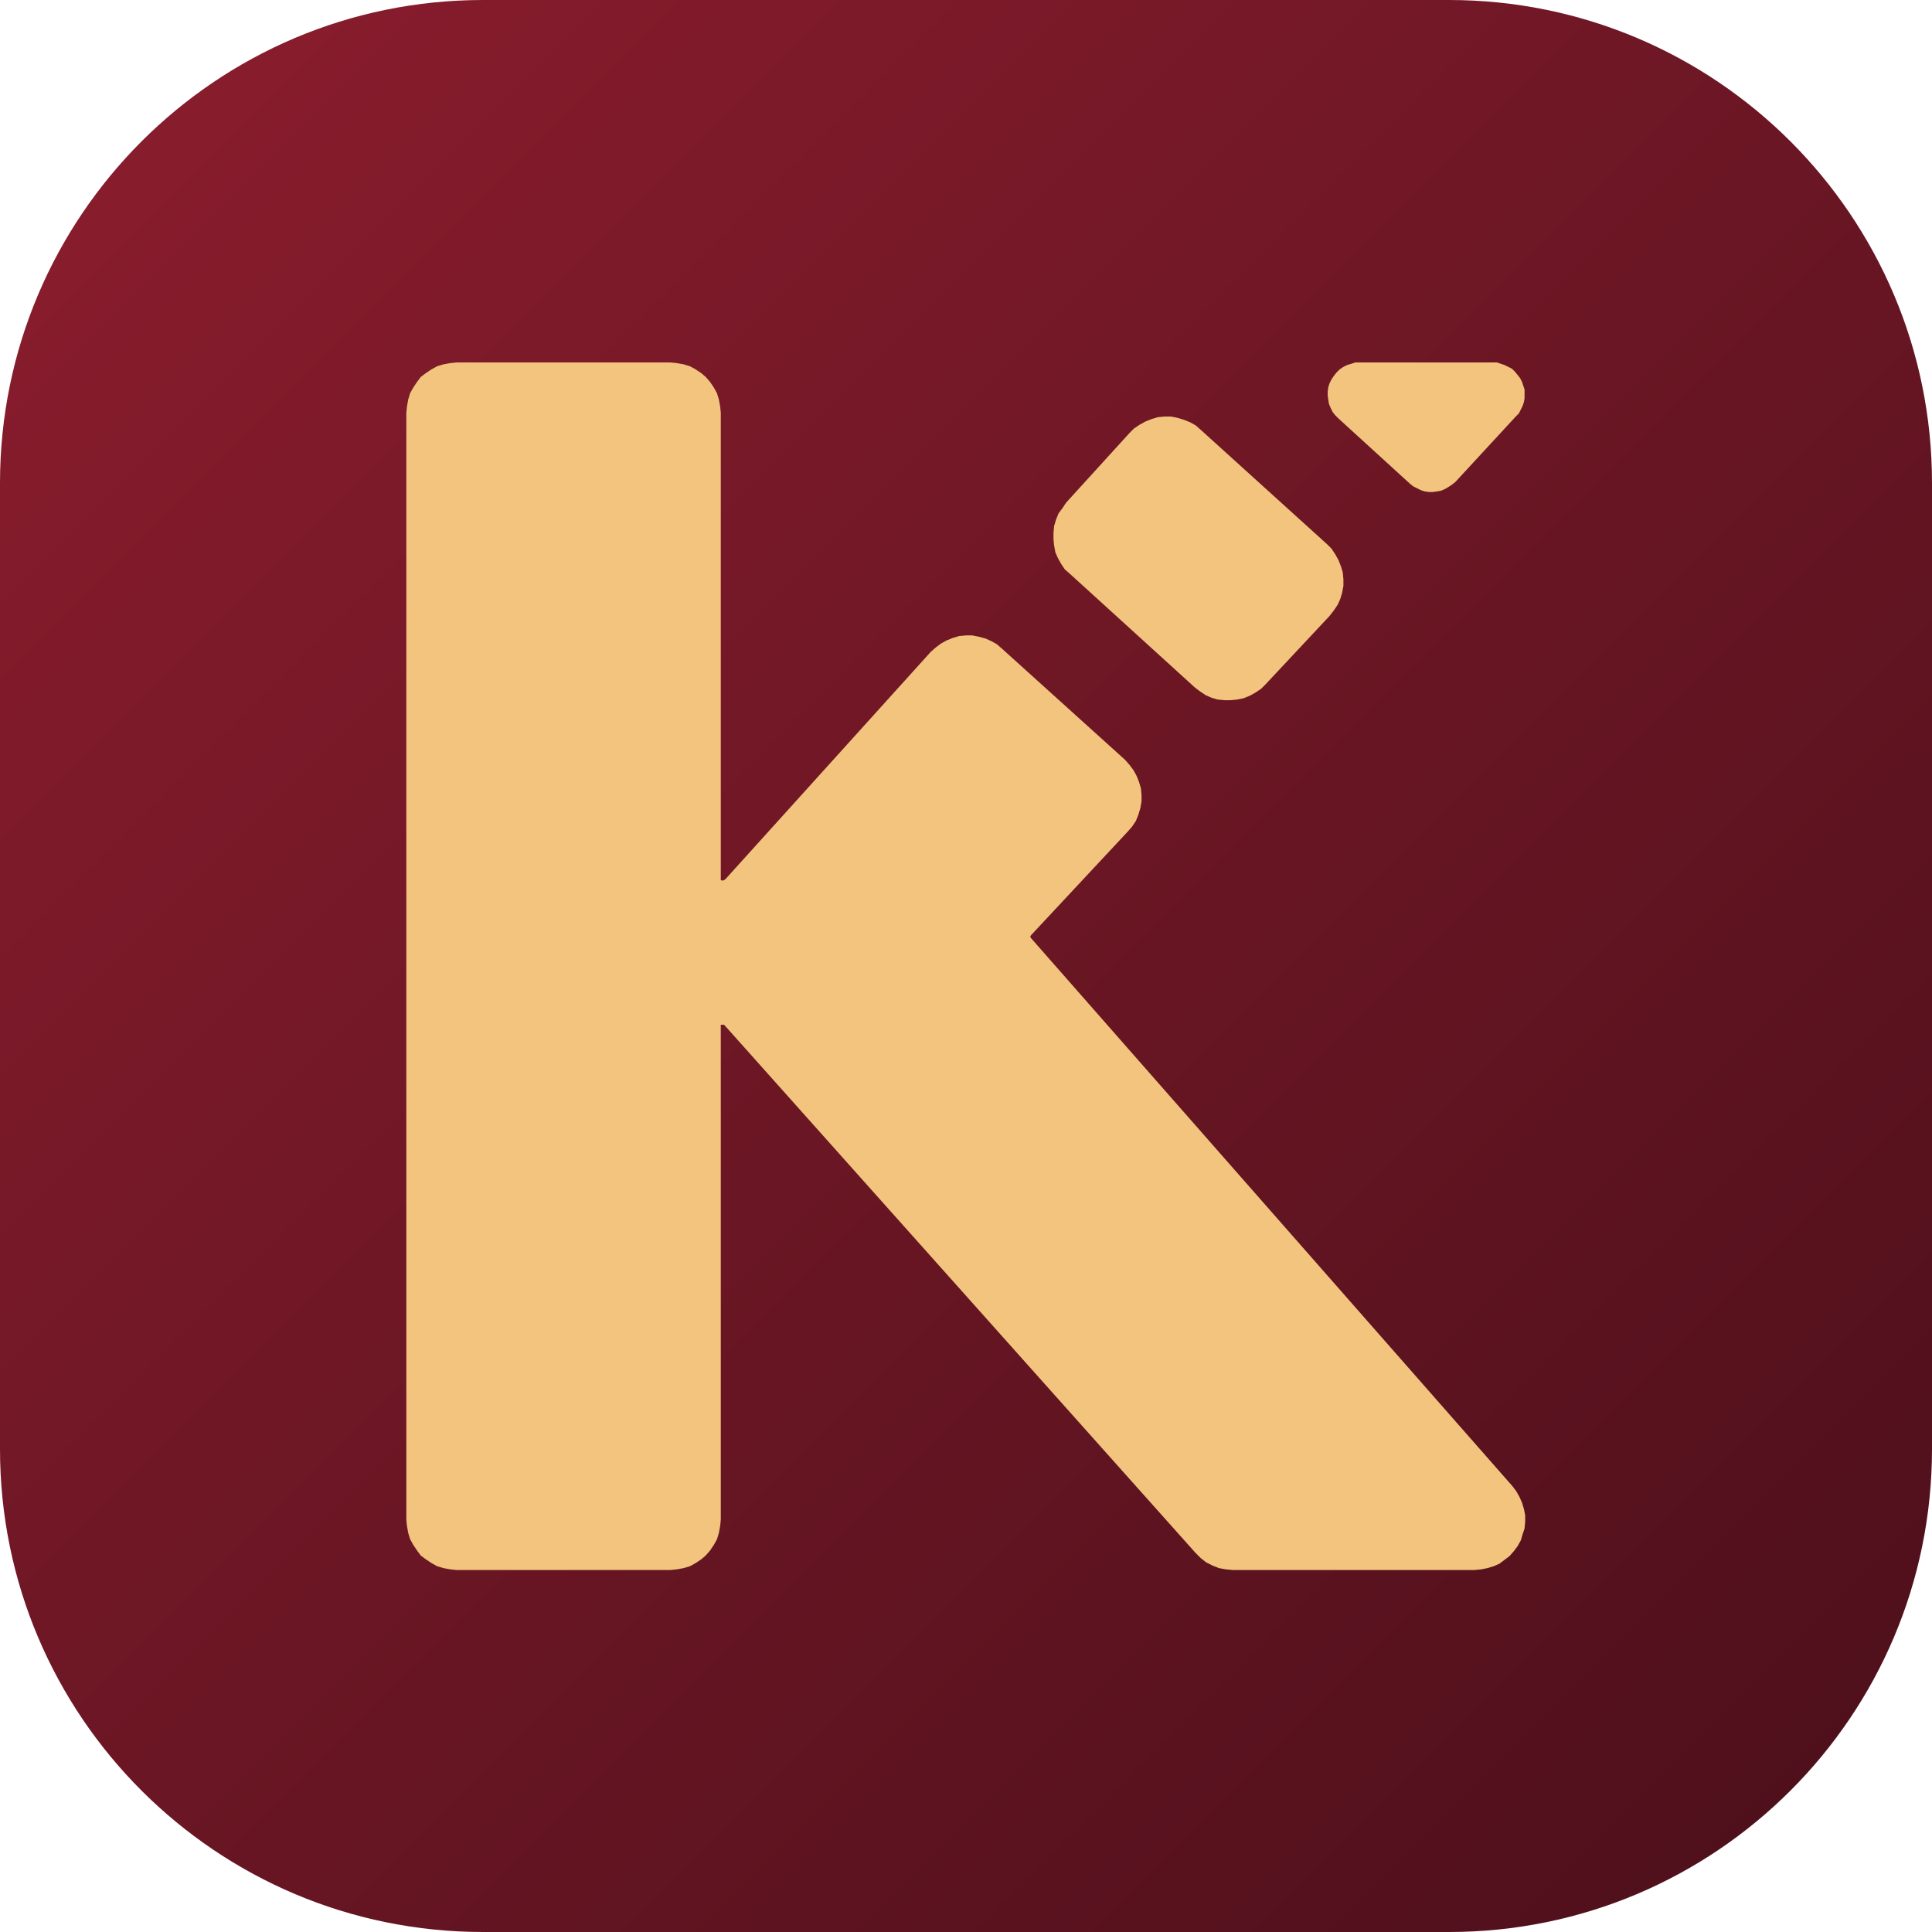
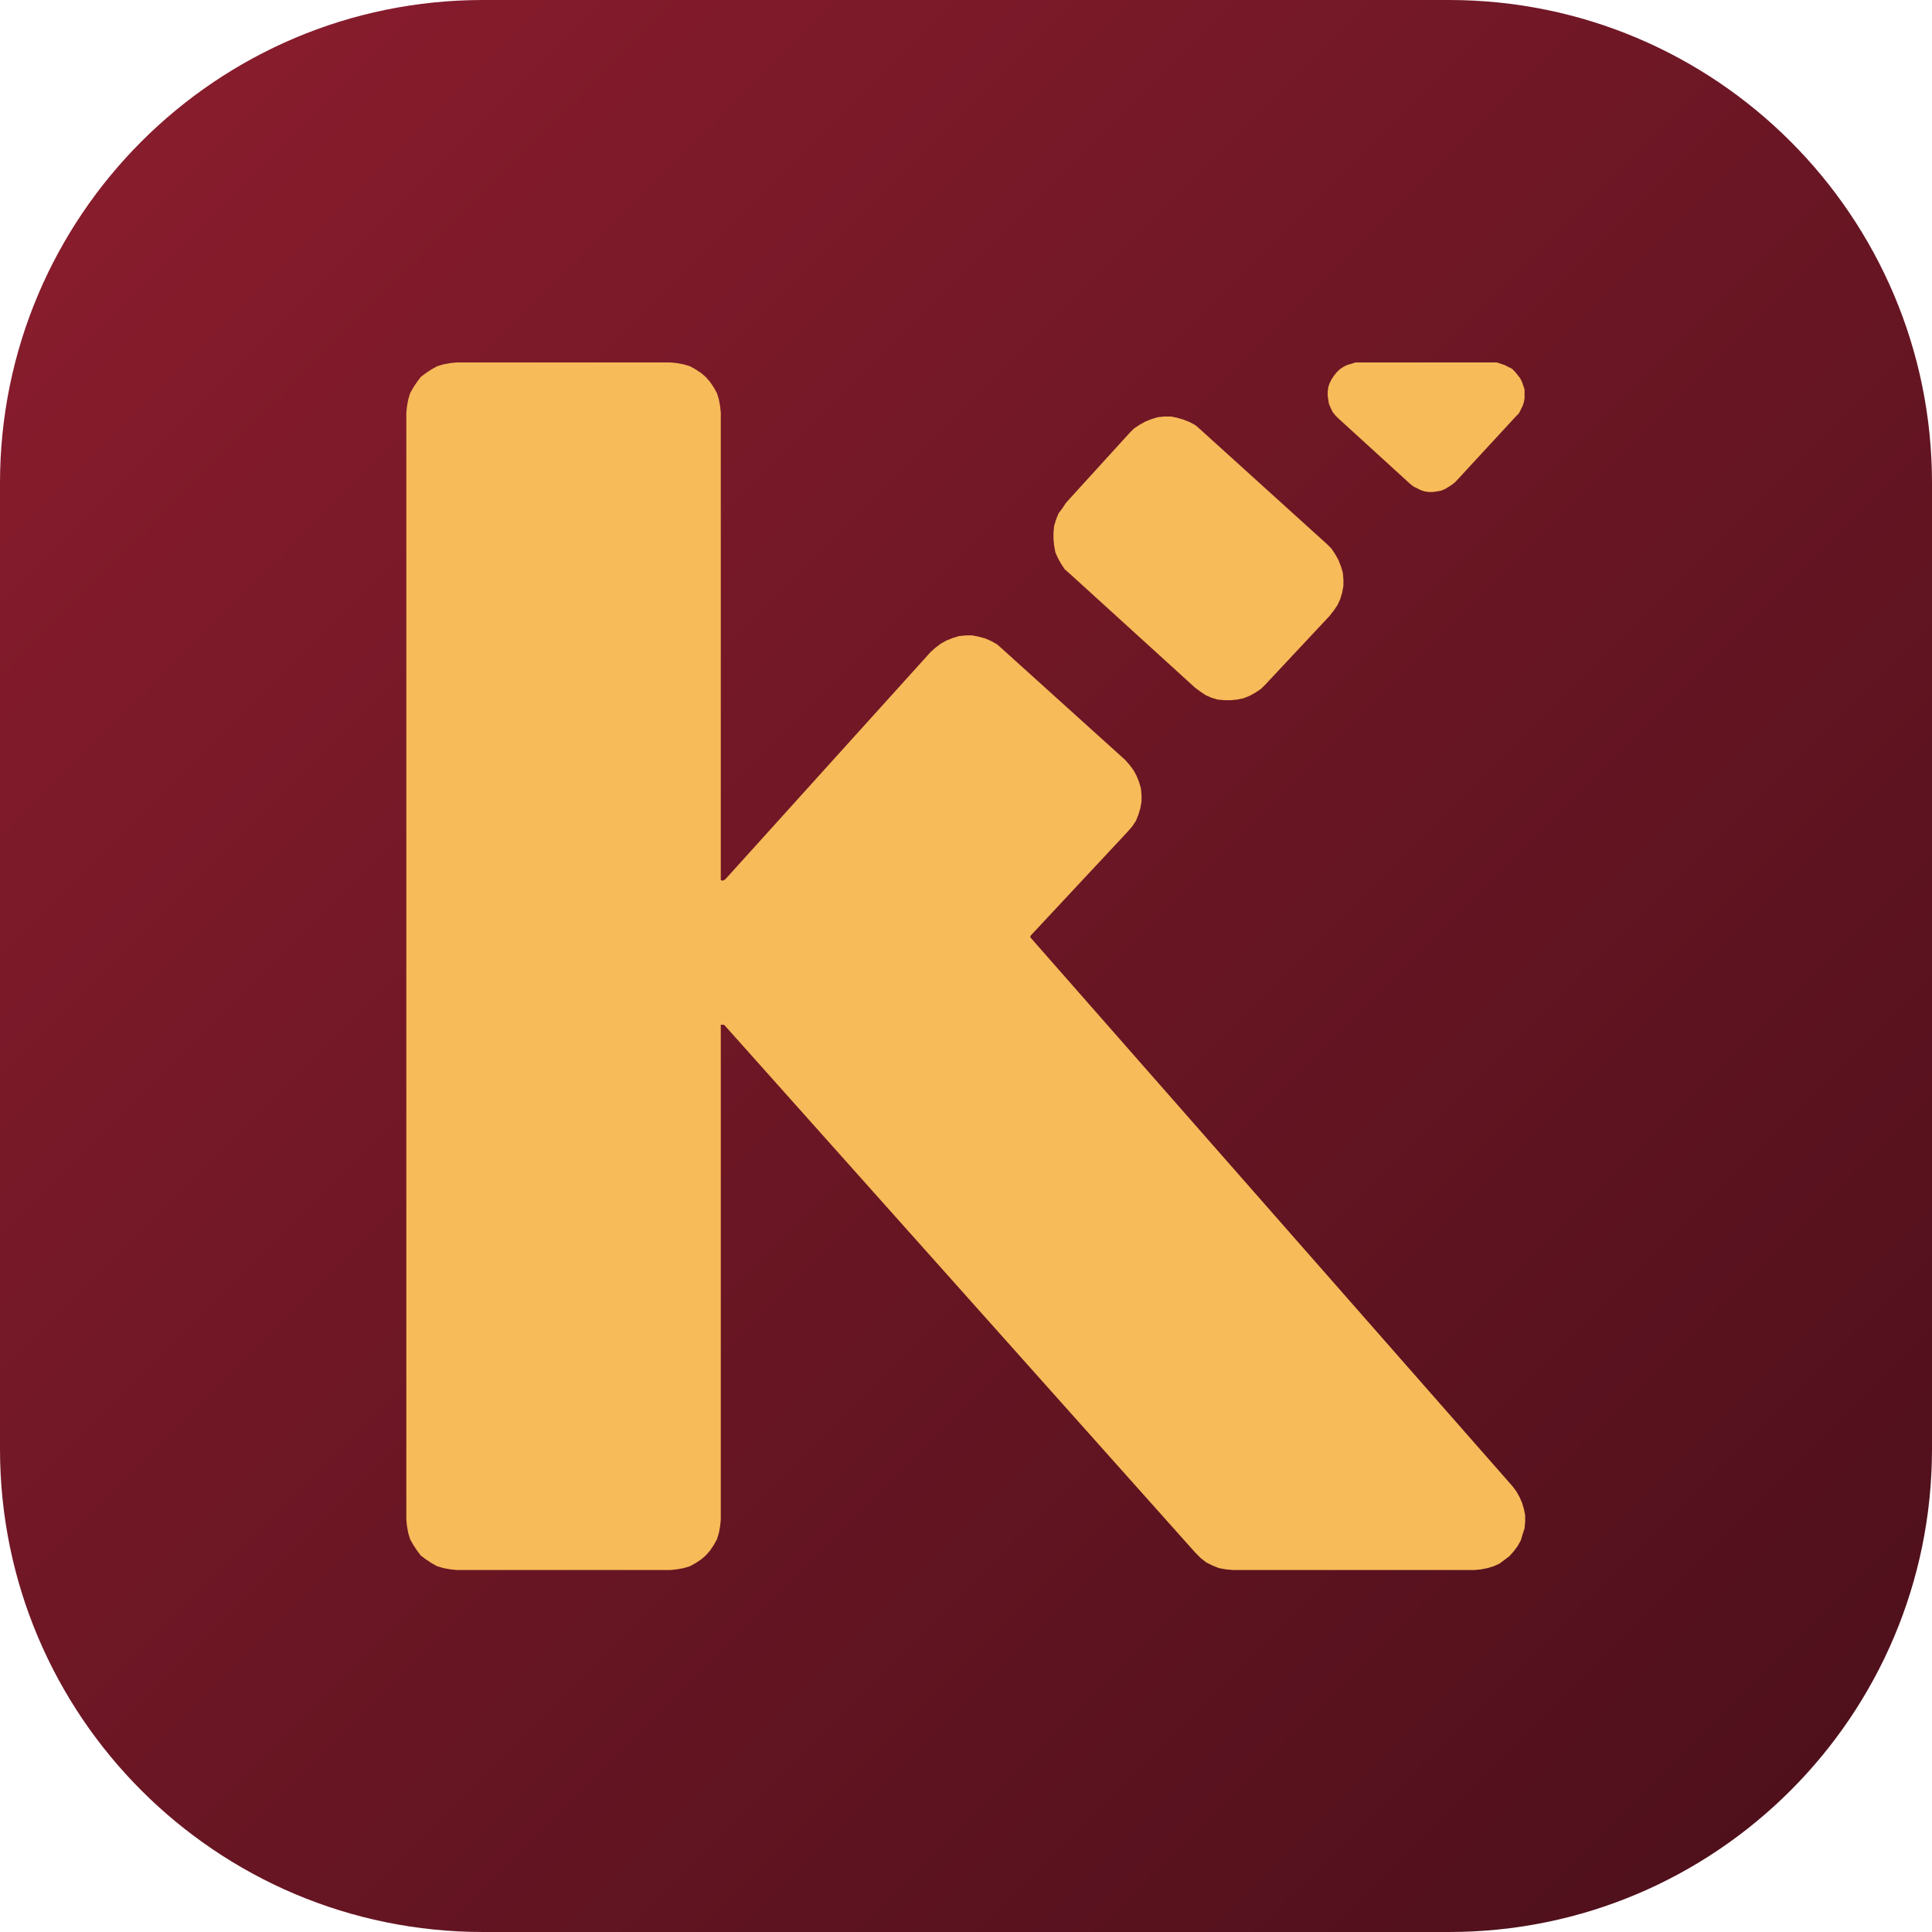
<svg xmlns="http://www.w3.org/2000/svg" viewBox="0 0 32 32">
  <defs>
    <linearGradient id="g" x1="0" y1="0" x2="1" y2="1">
      <stop offset="0" stop-color="#8c1d2e" />
      <stop offset="1" stop-color="#4a0f1a" />
    </linearGradient>
  </defs>
  <rect width="32" height="32" rx="8" fill="url(#g)" />
-   <g transform="translate(6.73 2.67) scale(0.10417)" fill="#f2c47e" fill-rule="evenodd">
+   <g transform="translate(6.73 2.67) scale(0.10417)" fill="#f7bb59" fill-rule="evenodd">
    <path d="M177.5 38.9 L177.7 38.3 L177.8 37.7 L177.8 37.0 L177.8 36.3 L177.6 35.7 L177.4 35.1 L177.1 34.5 L176.7 34.0 L176.3 33.5 L175.8 33.0 L175.2 32.7 L174.6 32.4 L174.0 32.2 L173.4 32.0 L172.7 32.0 L151.6 32.0 L150.9 32.0 L150.3 32.2 L149.6 32.4 L149.0 32.7 L148.4 33.1 L147.9 33.6 L147.5 34.1 L147.1 34.7 L146.8 35.3 L146.6 35.9 L146.5 36.6 L146.5 37.3 L146.6 38.0 L146.7 38.6 L147.0 39.3 L147.3 39.9 L147.7 40.4 L148.2 40.9 L159.6 51.3 L160.1 51.7 L160.7 52.0 L161.3 52.3 L161.9 52.5 L162.6 52.6 L163.2 52.6 L163.9 52.5 L164.5 52.4 L165.2 52.1 L165.7 51.8 L166.3 51.4 L166.8 51.0 L176.4 40.6 L176.9 40.1 L177.2 39.5 Z M102.9 59.1 L102.9 60.1 L103.0 61.1 L103.2 62.2 L103.6 63.1 L104.1 64.0 L104.7 64.9 L105.5 65.6 L125.4 83.7 L126.2 84.3 L127.1 84.9 L128.0 85.3 L129.0 85.6 L130.1 85.7 L131.1 85.7 L132.1 85.6 L133.1 85.4 L134.1 85.0 L135.0 84.5 L135.9 83.9 L136.6 83.2 L146.8 72.3 L147.5 71.4 L148.1 70.5 L148.5 69.6 L148.8 68.6 L149.0 67.5 L149.0 66.5 L148.9 65.4 L148.6 64.4 L148.2 63.4 L147.7 62.5 L147.1 61.6 L146.4 60.9 L126.3 42.7 L125.5 42.0 L124.6 41.5 L123.6 41.1 L122.6 40.8 L121.6 40.6 L120.5 40.6 L119.5 40.7 L118.5 41.0 L117.5 41.4 L116.6 41.9 L115.7 42.5 L115.0 43.2 L104.9 54.3 L104.3 55.2 L103.7 56.0 L103.3 57.0 L103.0 58.0 Z M49.4 36.9 L48.9 36.0 L48.3 35.1 L47.6 34.3 L46.9 33.7 L46.0 33.1 L45.1 32.6 L44.1 32.3 L43.0 32.1 L42.0 32.0 L8.0 32.0 L7.0 32.1 L5.9 32.3 L4.9 32.6 L4.0 33.1 L3.1 33.7 L2.3 34.3 L1.7 35.1 L1.1 36.0 L0.6 36.9 L0.3 37.9 L0.1 39.0 L0.0 40.0 L0.0 216.0 L0.1 217.0 L0.3 218.1 L0.6 219.1 L1.1 220.0 L1.7 220.9 L2.3 221.7 L3.1 222.3 L4.0 222.9 L4.9 223.4 L5.9 223.7 L7.0 223.9 L8.0 224.0 L42.0 224.0 L43.0 223.9 L44.1 223.7 L45.1 223.4 L46.0 222.9 L46.9 222.3 L47.6 221.7 L48.3 220.9 L48.9 220.0 L49.4 219.1 L49.7 218.1 L49.9 217.0 L50.0 216.0 L50.0 137.6 L50.0 137.3 L50.3 137.3 L50.3 137.3 L50.5 137.3 L50.7 137.5 L125.5 221.3 L126.3 222.1 L127.2 222.8 L128.2 223.3 L129.2 223.7 L130.3 223.9 L131.4 224.0 L169.9 224.0 L170.9 223.9 L171.9 223.7 L172.9 223.4 L173.8 223.0 L174.6 222.4 L175.4 221.8 L176.1 221.0 L176.7 220.2 L177.2 219.3 L177.5 218.3 L177.8 217.4 L177.9 216.3 L177.9 215.3 L177.7 214.3 L177.4 213.3 L177.0 212.4 L176.5 211.5 L175.9 210.7 L99.3 123.5 L99.2 123.3 L99.3 123.1 L114.7 106.6 L115.4 105.8 L116.0 104.9 L116.4 103.9 L116.7 102.9 L116.9 101.8 L116.9 100.8 L116.8 99.7 L116.5 98.7 L116.1 97.7 L115.6 96.8 L115.0 96.0 L114.3 95.2 L94.7 77.5 L93.9 76.8 L93.0 76.3 L92.1 75.9 L91.0 75.6 L90.0 75.4 L89.0 75.4 L87.9 75.5 L86.9 75.8 L85.9 76.2 L85.0 76.7 L84.2 77.3 L83.4 78.0 L50.7 114.2 L50.5 114.3 L50.3 114.4 L50.3 114.4 L50.0 114.3 L50.0 114.1 L50.0 40.0 L49.9 39.0 L49.7 37.9 Z" />
  </g>
</svg>
